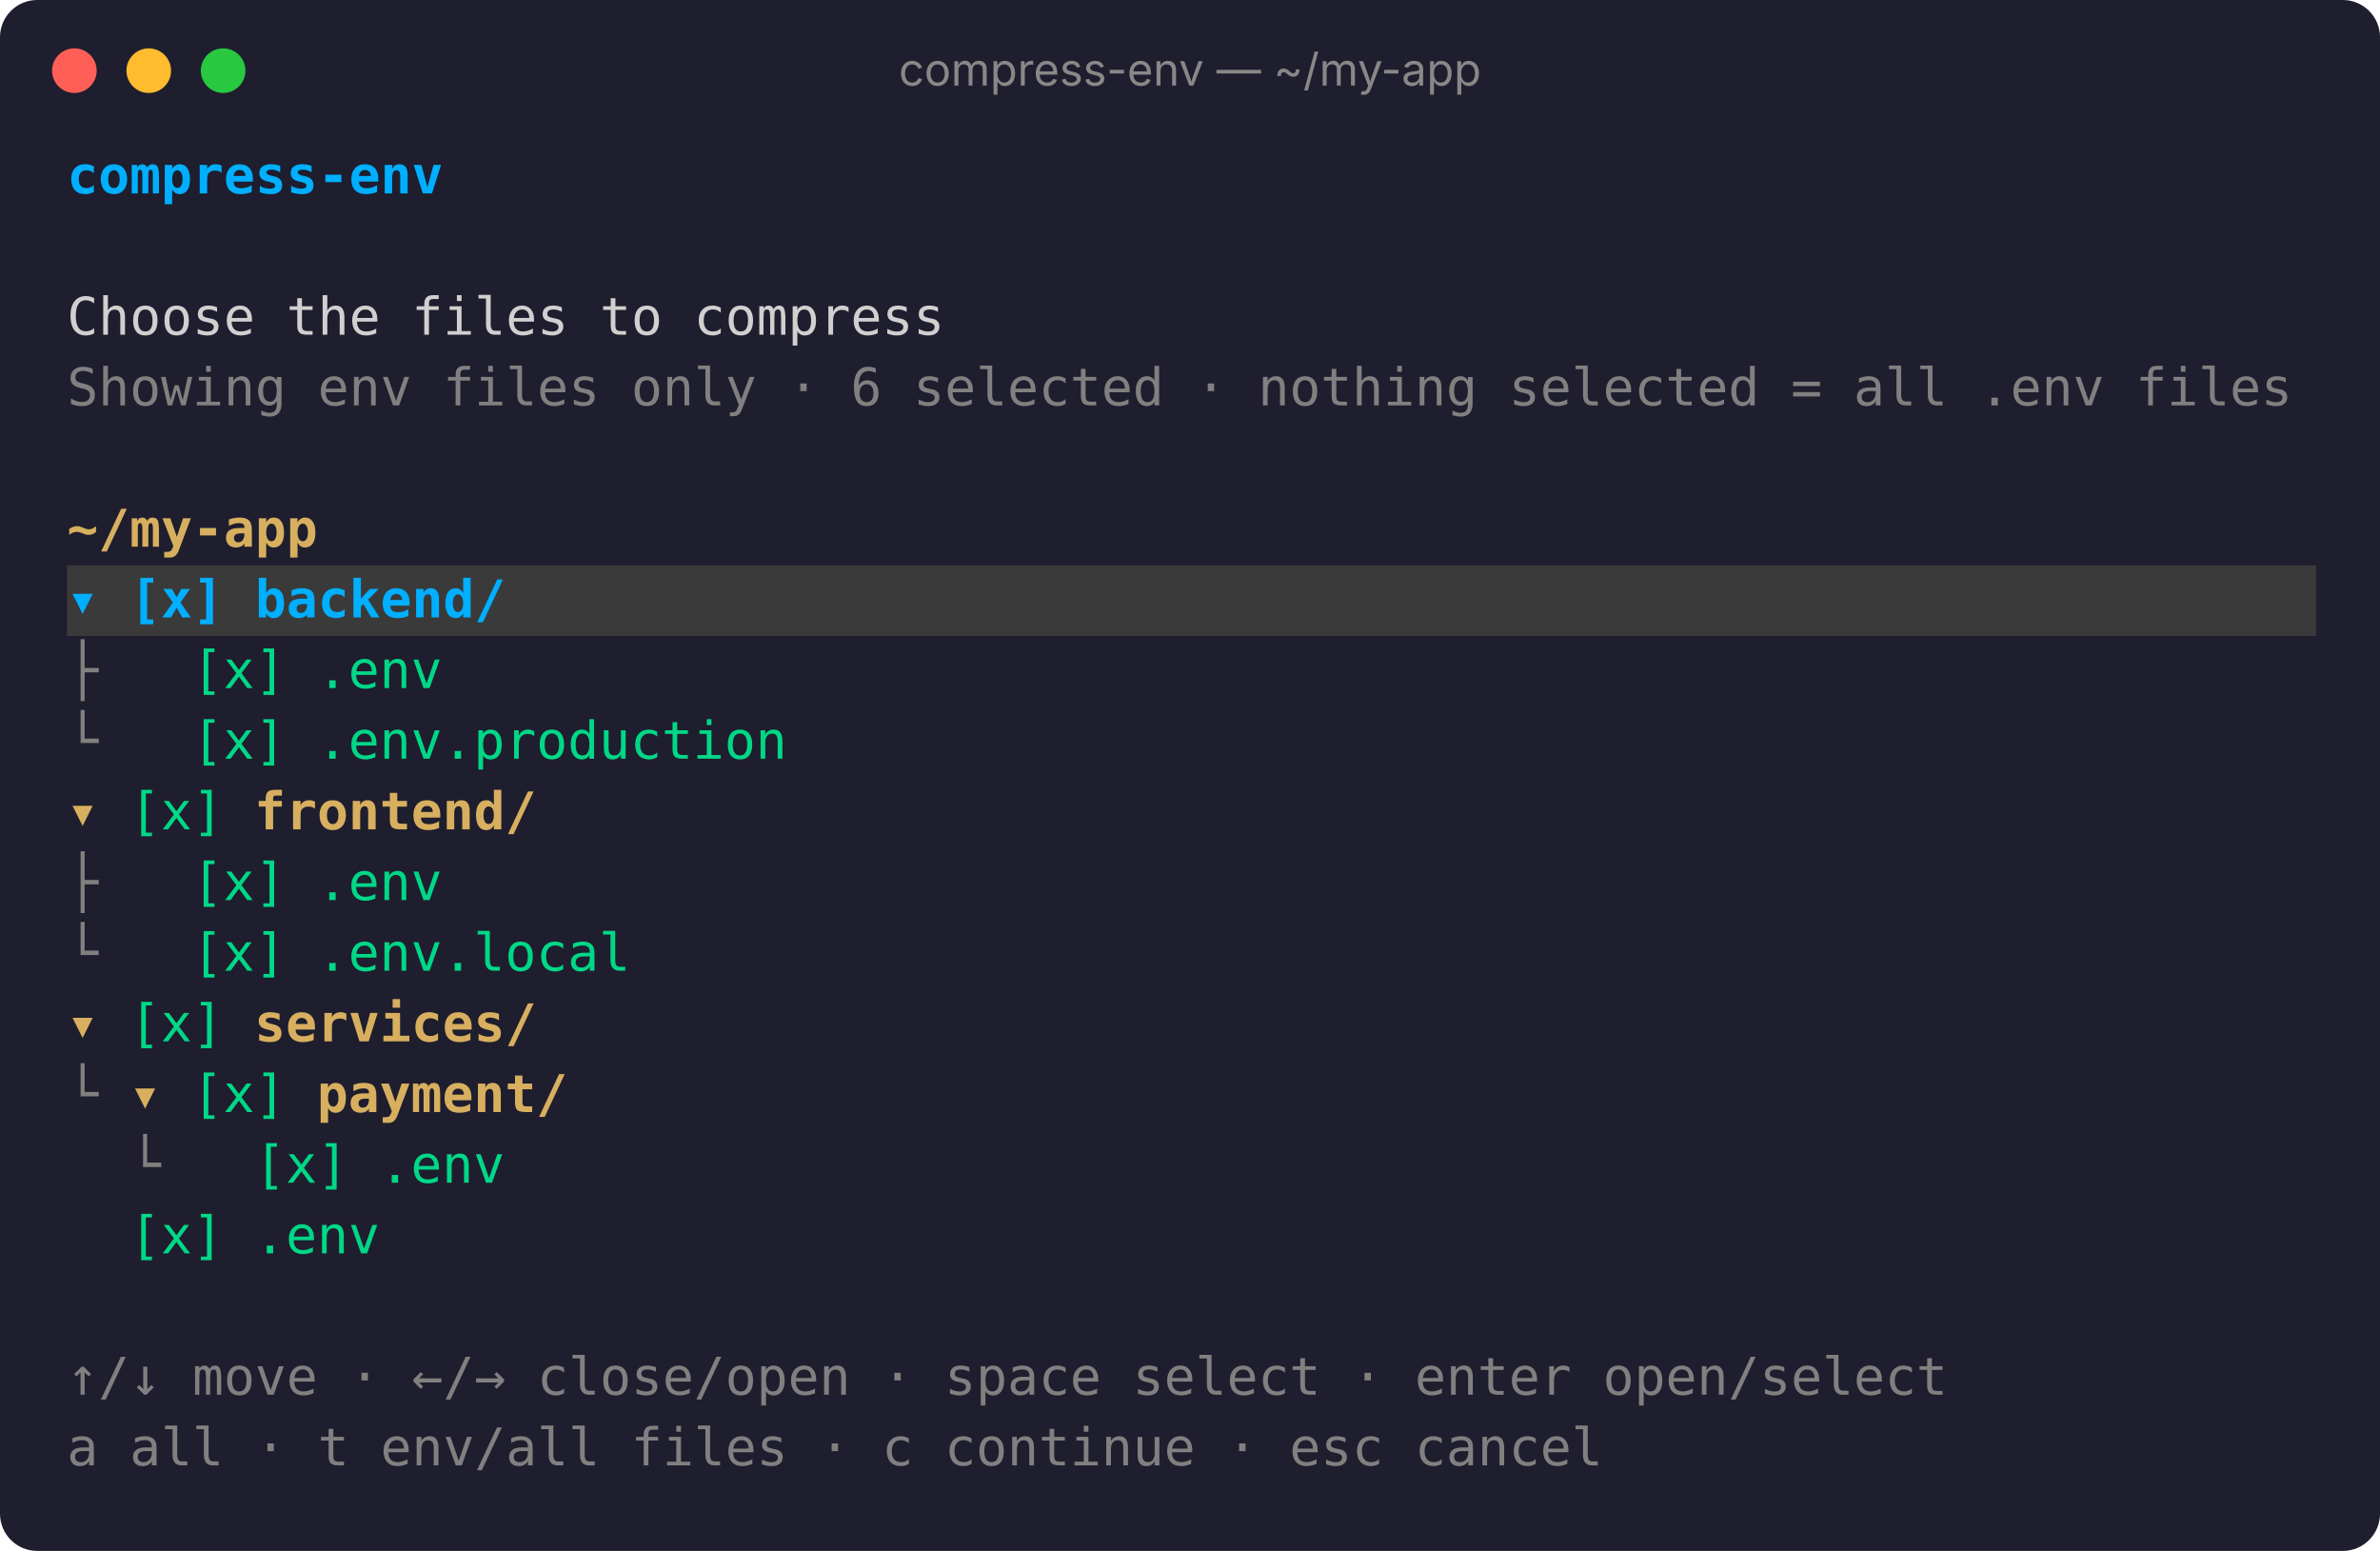
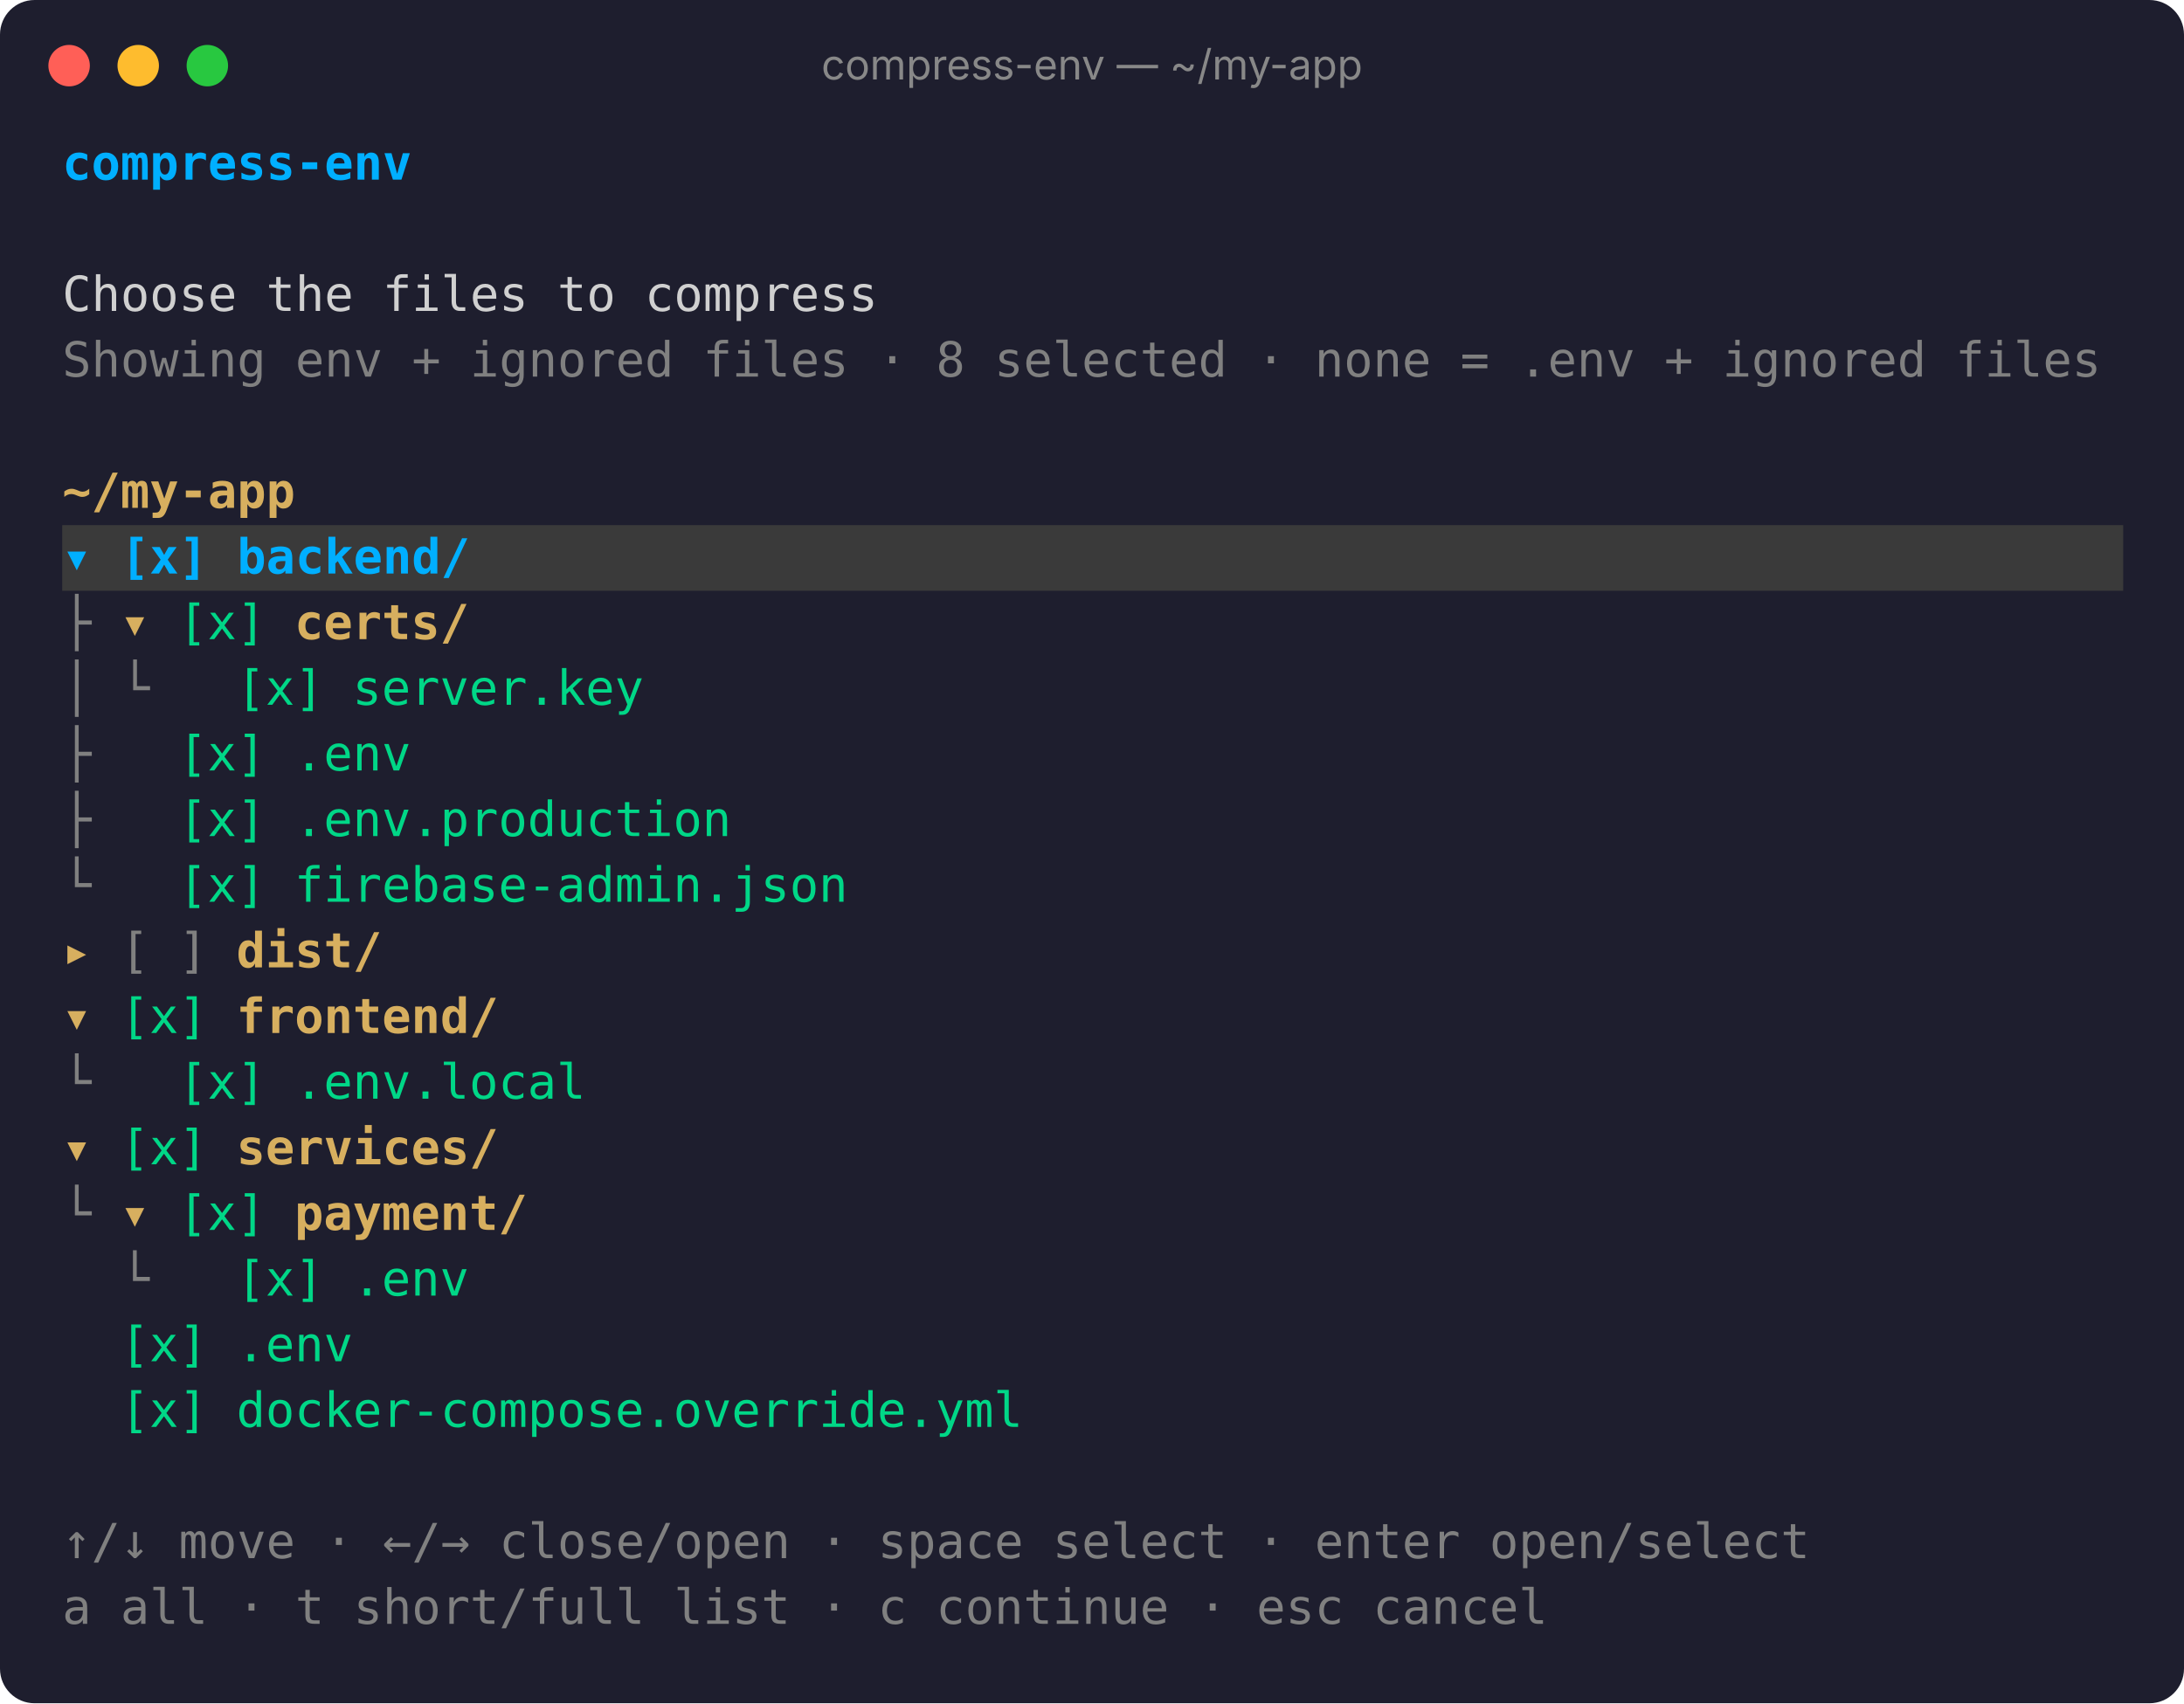
- <svg xmlns="http://www.w3.org/2000/svg" width="640" height="417" viewBox="0 0 640 417">
-   <rect width="640" height="417" rx="10" fill="#1e1e2e" />
+ <svg xmlns="http://www.w3.org/2000/svg" width="632" height="493" viewBox="0 0 632 493">
+   <rect width="632" height="493" rx="10" fill="#1e1e2e" />
  <circle cx="20" cy="19" r="6" fill="#ff5f57" />
  <circle cx="40" cy="19" r="6" fill="#febc2e" />
  <circle cx="60" cy="19" r="6" fill="#28c840" />
-   <text x="320.0" y="23" fill="#888" font-family="-apple-system,Segoe UI,sans-serif" font-size="12" text-anchor="middle">compress-env — ~/my-app</text>
+   <text x="316.0" y="23" fill="#888" font-family="-apple-system,Segoe UI,sans-serif" font-size="12" text-anchor="middle">compress-env — ~/my-app</text>
  <g font-family="SFMono-Regular,Menlo,Consolas,'DejaVu Sans Mono',monospace" font-size="14" xml:space="preserve">
    <text x="18.0" y="52" fill="#00afff" font-weight="bold" textLength="100.8" lengthAdjust="spacingAndGlyphs">compress-env</text>
    <text x="18.0" y="90" fill="#d0d0d0" textLength="235.2" lengthAdjust="spacingAndGlyphs">Choose the files to compress</text>
-     <text x="18.0" y="109" fill="#808080" textLength="596.4" lengthAdjust="spacingAndGlyphs">Showing env files only · 6 selected · nothing selected = all .env files</text>
+     <text x="18.0" y="109" fill="#808080" textLength="588.0" lengthAdjust="spacingAndGlyphs">Showing env + ignored files · 8 selected · none = .env + ignored files</text>
    <text x="18.0" y="147" fill="#d7af5f" font-weight="bold" textLength="67.2" lengthAdjust="spacingAndGlyphs">~/my-app</text>
-     <rect x="18.0" y="152" width="604.8" height="19" fill="#3a3a3a" />
+     <rect x="18.0" y="152" width="596.4" height="19" fill="#3a3a3a" />
    <text x="18.0" y="166" fill="#00afff" font-weight="bold" textLength="117.6" lengthAdjust="spacingAndGlyphs">▾ [x] backend/</text>
    <text x="18.0" y="185" fill="#808080" textLength="8.4" lengthAdjust="spacingAndGlyphs">├</text>
+     <text x="34.8" y="185" fill="#d7af5f" font-weight="bold" textLength="8.4" lengthAdjust="spacingAndGlyphs">▾</text>
    <text x="51.6" y="185" fill="#00d787" textLength="25.2" lengthAdjust="spacingAndGlyphs">[x]</text>
-     <text x="85.2" y="185" fill="#00d787" textLength="33.6" lengthAdjust="spacingAndGlyphs">.env</text>
-     <text x="18.0" y="204" fill="#808080" textLength="8.4" lengthAdjust="spacingAndGlyphs">└</text>
-     <text x="51.6" y="204" fill="#00d787" textLength="25.2" lengthAdjust="spacingAndGlyphs">[x]</text>
-     <text x="85.2" y="204" fill="#00d787" textLength="126.0" lengthAdjust="spacingAndGlyphs">.env.production</text>
-     <text x="18.0" y="223" fill="#d7af5f" font-weight="bold" textLength="8.4" lengthAdjust="spacingAndGlyphs">▾</text>
-     <text x="34.8" y="223" fill="#00d787" textLength="25.2" lengthAdjust="spacingAndGlyphs">[x]</text>
-     <text x="68.4" y="223" fill="#d7af5f" font-weight="bold" textLength="75.6" lengthAdjust="spacingAndGlyphs">frontend/</text>
+     <text x="85.2" y="185" fill="#d7af5f" font-weight="bold" textLength="50.4" lengthAdjust="spacingAndGlyphs">certs/</text>
+     <text x="18.0" y="204" fill="#808080" textLength="25.2" lengthAdjust="spacingAndGlyphs">│ └</text>
+     <text x="68.4" y="204" fill="#00d787" textLength="25.2" lengthAdjust="spacingAndGlyphs">[x]</text>
+     <text x="102.0" y="204" fill="#00d787" textLength="84.0" lengthAdjust="spacingAndGlyphs">server.key</text>
+     <text x="18.0" y="223" fill="#808080" textLength="8.4" lengthAdjust="spacingAndGlyphs">├</text>
+     <text x="51.6" y="223" fill="#00d787" textLength="25.2" lengthAdjust="spacingAndGlyphs">[x]</text>
+     <text x="85.2" y="223" fill="#00d787" textLength="33.6" lengthAdjust="spacingAndGlyphs">.env</text>
    <text x="18.0" y="242" fill="#808080" textLength="8.4" lengthAdjust="spacingAndGlyphs">├</text>
    <text x="51.6" y="242" fill="#00d787" textLength="25.2" lengthAdjust="spacingAndGlyphs">[x]</text>
-     <text x="85.2" y="242" fill="#00d787" textLength="33.6" lengthAdjust="spacingAndGlyphs">.env</text>
+     <text x="85.2" y="242" fill="#00d787" textLength="126.0" lengthAdjust="spacingAndGlyphs">.env.production</text>
    <text x="18.0" y="261" fill="#808080" textLength="8.4" lengthAdjust="spacingAndGlyphs">└</text>
    <text x="51.6" y="261" fill="#00d787" textLength="25.2" lengthAdjust="spacingAndGlyphs">[x]</text>
-     <text x="85.2" y="261" fill="#00d787" textLength="84.0" lengthAdjust="spacingAndGlyphs">.env.local</text>
-     <text x="18.0" y="280" fill="#d7af5f" font-weight="bold" textLength="8.4" lengthAdjust="spacingAndGlyphs">▾</text>
-     <text x="34.8" y="280" fill="#00d787" textLength="25.2" lengthAdjust="spacingAndGlyphs">[x]</text>
-     <text x="68.4" y="280" fill="#d7af5f" font-weight="bold" textLength="75.6" lengthAdjust="spacingAndGlyphs">services/</text>
-     <text x="18.0" y="299" fill="#808080" textLength="8.4" lengthAdjust="spacingAndGlyphs">└</text>
-     <text x="34.8" y="299" fill="#d7af5f" font-weight="bold" textLength="8.4" lengthAdjust="spacingAndGlyphs">▾</text>
-     <text x="51.6" y="299" fill="#00d787" textLength="25.2" lengthAdjust="spacingAndGlyphs">[x]</text>
-     <text x="85.2" y="299" fill="#d7af5f" font-weight="bold" textLength="67.2" lengthAdjust="spacingAndGlyphs">payment/</text>
-     <text x="34.8" y="318" fill="#808080" textLength="8.4" lengthAdjust="spacingAndGlyphs">└</text>
-     <text x="68.4" y="318" fill="#00d787" textLength="25.2" lengthAdjust="spacingAndGlyphs">[x]</text>
-     <text x="102.0" y="318" fill="#00d787" textLength="33.6" lengthAdjust="spacingAndGlyphs">.env</text>
+     <text x="85.2" y="261" fill="#00d787" textLength="159.6" lengthAdjust="spacingAndGlyphs">firebase-admin.json</text>
+     <text x="18.0" y="280" fill="#d7af5f" font-weight="bold" textLength="8.4" lengthAdjust="spacingAndGlyphs">▸</text>
+     <text x="34.8" y="280" fill="#808080" textLength="25.2" lengthAdjust="spacingAndGlyphs">[ ]</text>
+     <text x="68.4" y="280" fill="#d7af5f" font-weight="bold" textLength="42.0" lengthAdjust="spacingAndGlyphs">dist/</text>
+     <text x="18.0" y="299" fill="#d7af5f" font-weight="bold" textLength="8.4" lengthAdjust="spacingAndGlyphs">▾</text>
+     <text x="34.8" y="299" fill="#00d787" textLength="25.2" lengthAdjust="spacingAndGlyphs">[x]</text>
+     <text x="68.4" y="299" fill="#d7af5f" font-weight="bold" textLength="75.6" lengthAdjust="spacingAndGlyphs">frontend/</text>
+     <text x="18.0" y="318" fill="#808080" textLength="8.4" lengthAdjust="spacingAndGlyphs">└</text>
+     <text x="51.6" y="318" fill="#00d787" textLength="25.2" lengthAdjust="spacingAndGlyphs">[x]</text>
+     <text x="85.2" y="318" fill="#00d787" textLength="84.0" lengthAdjust="spacingAndGlyphs">.env.local</text>
+     <text x="18.0" y="337" fill="#d7af5f" font-weight="bold" textLength="8.4" lengthAdjust="spacingAndGlyphs">▾</text>
    <text x="34.8" y="337" fill="#00d787" textLength="25.2" lengthAdjust="spacingAndGlyphs">[x]</text>
-     <text x="68.4" y="337" fill="#00d787" textLength="33.6" lengthAdjust="spacingAndGlyphs">.env</text>
-     <text x="18.0" y="375" fill="#808080" textLength="504.0" lengthAdjust="spacingAndGlyphs">↑/↓ move · ←/→ close/open · space select · enter open/select</text>
-     <text x="18.0" y="394" fill="#808080" textLength="411.6" lengthAdjust="spacingAndGlyphs">a all · t env/all files · c continue · esc cancel</text>
+     <text x="68.4" y="337" fill="#d7af5f" font-weight="bold" textLength="75.6" lengthAdjust="spacingAndGlyphs">services/</text>
+     <text x="18.0" y="356" fill="#808080" textLength="8.4" lengthAdjust="spacingAndGlyphs">└</text>
+     <text x="34.8" y="356" fill="#d7af5f" font-weight="bold" textLength="8.4" lengthAdjust="spacingAndGlyphs">▾</text>
+     <text x="51.6" y="356" fill="#00d787" textLength="25.2" lengthAdjust="spacingAndGlyphs">[x]</text>
+     <text x="85.2" y="356" fill="#d7af5f" font-weight="bold" textLength="67.2" lengthAdjust="spacingAndGlyphs">payment/</text>
+     <text x="34.8" y="375" fill="#808080" textLength="8.4" lengthAdjust="spacingAndGlyphs">└</text>
+     <text x="68.4" y="375" fill="#00d787" textLength="25.2" lengthAdjust="spacingAndGlyphs">[x]</text>
+     <text x="102.0" y="375" fill="#00d787" textLength="33.6" lengthAdjust="spacingAndGlyphs">.env</text>
+     <text x="34.8" y="394" fill="#00d787" textLength="25.2" lengthAdjust="spacingAndGlyphs">[x]</text>
+     <text x="68.4" y="394" fill="#00d787" textLength="33.6" lengthAdjust="spacingAndGlyphs">.env</text>
+     <text x="34.8" y="413" fill="#00d787" textLength="25.2" lengthAdjust="spacingAndGlyphs">[x]</text>
+     <text x="68.4" y="413" fill="#00d787" textLength="226.8" lengthAdjust="spacingAndGlyphs">docker-compose.override.yml</text>
+     <text x="18.0" y="451" fill="#808080" textLength="504.0" lengthAdjust="spacingAndGlyphs">↑/↓ move · ←/→ close/open · space select · enter open/select</text>
+     <text x="18.0" y="470" fill="#808080" textLength="428.4" lengthAdjust="spacingAndGlyphs">a all · t short/full list · c continue · esc cancel</text>
  </g>
</svg>
